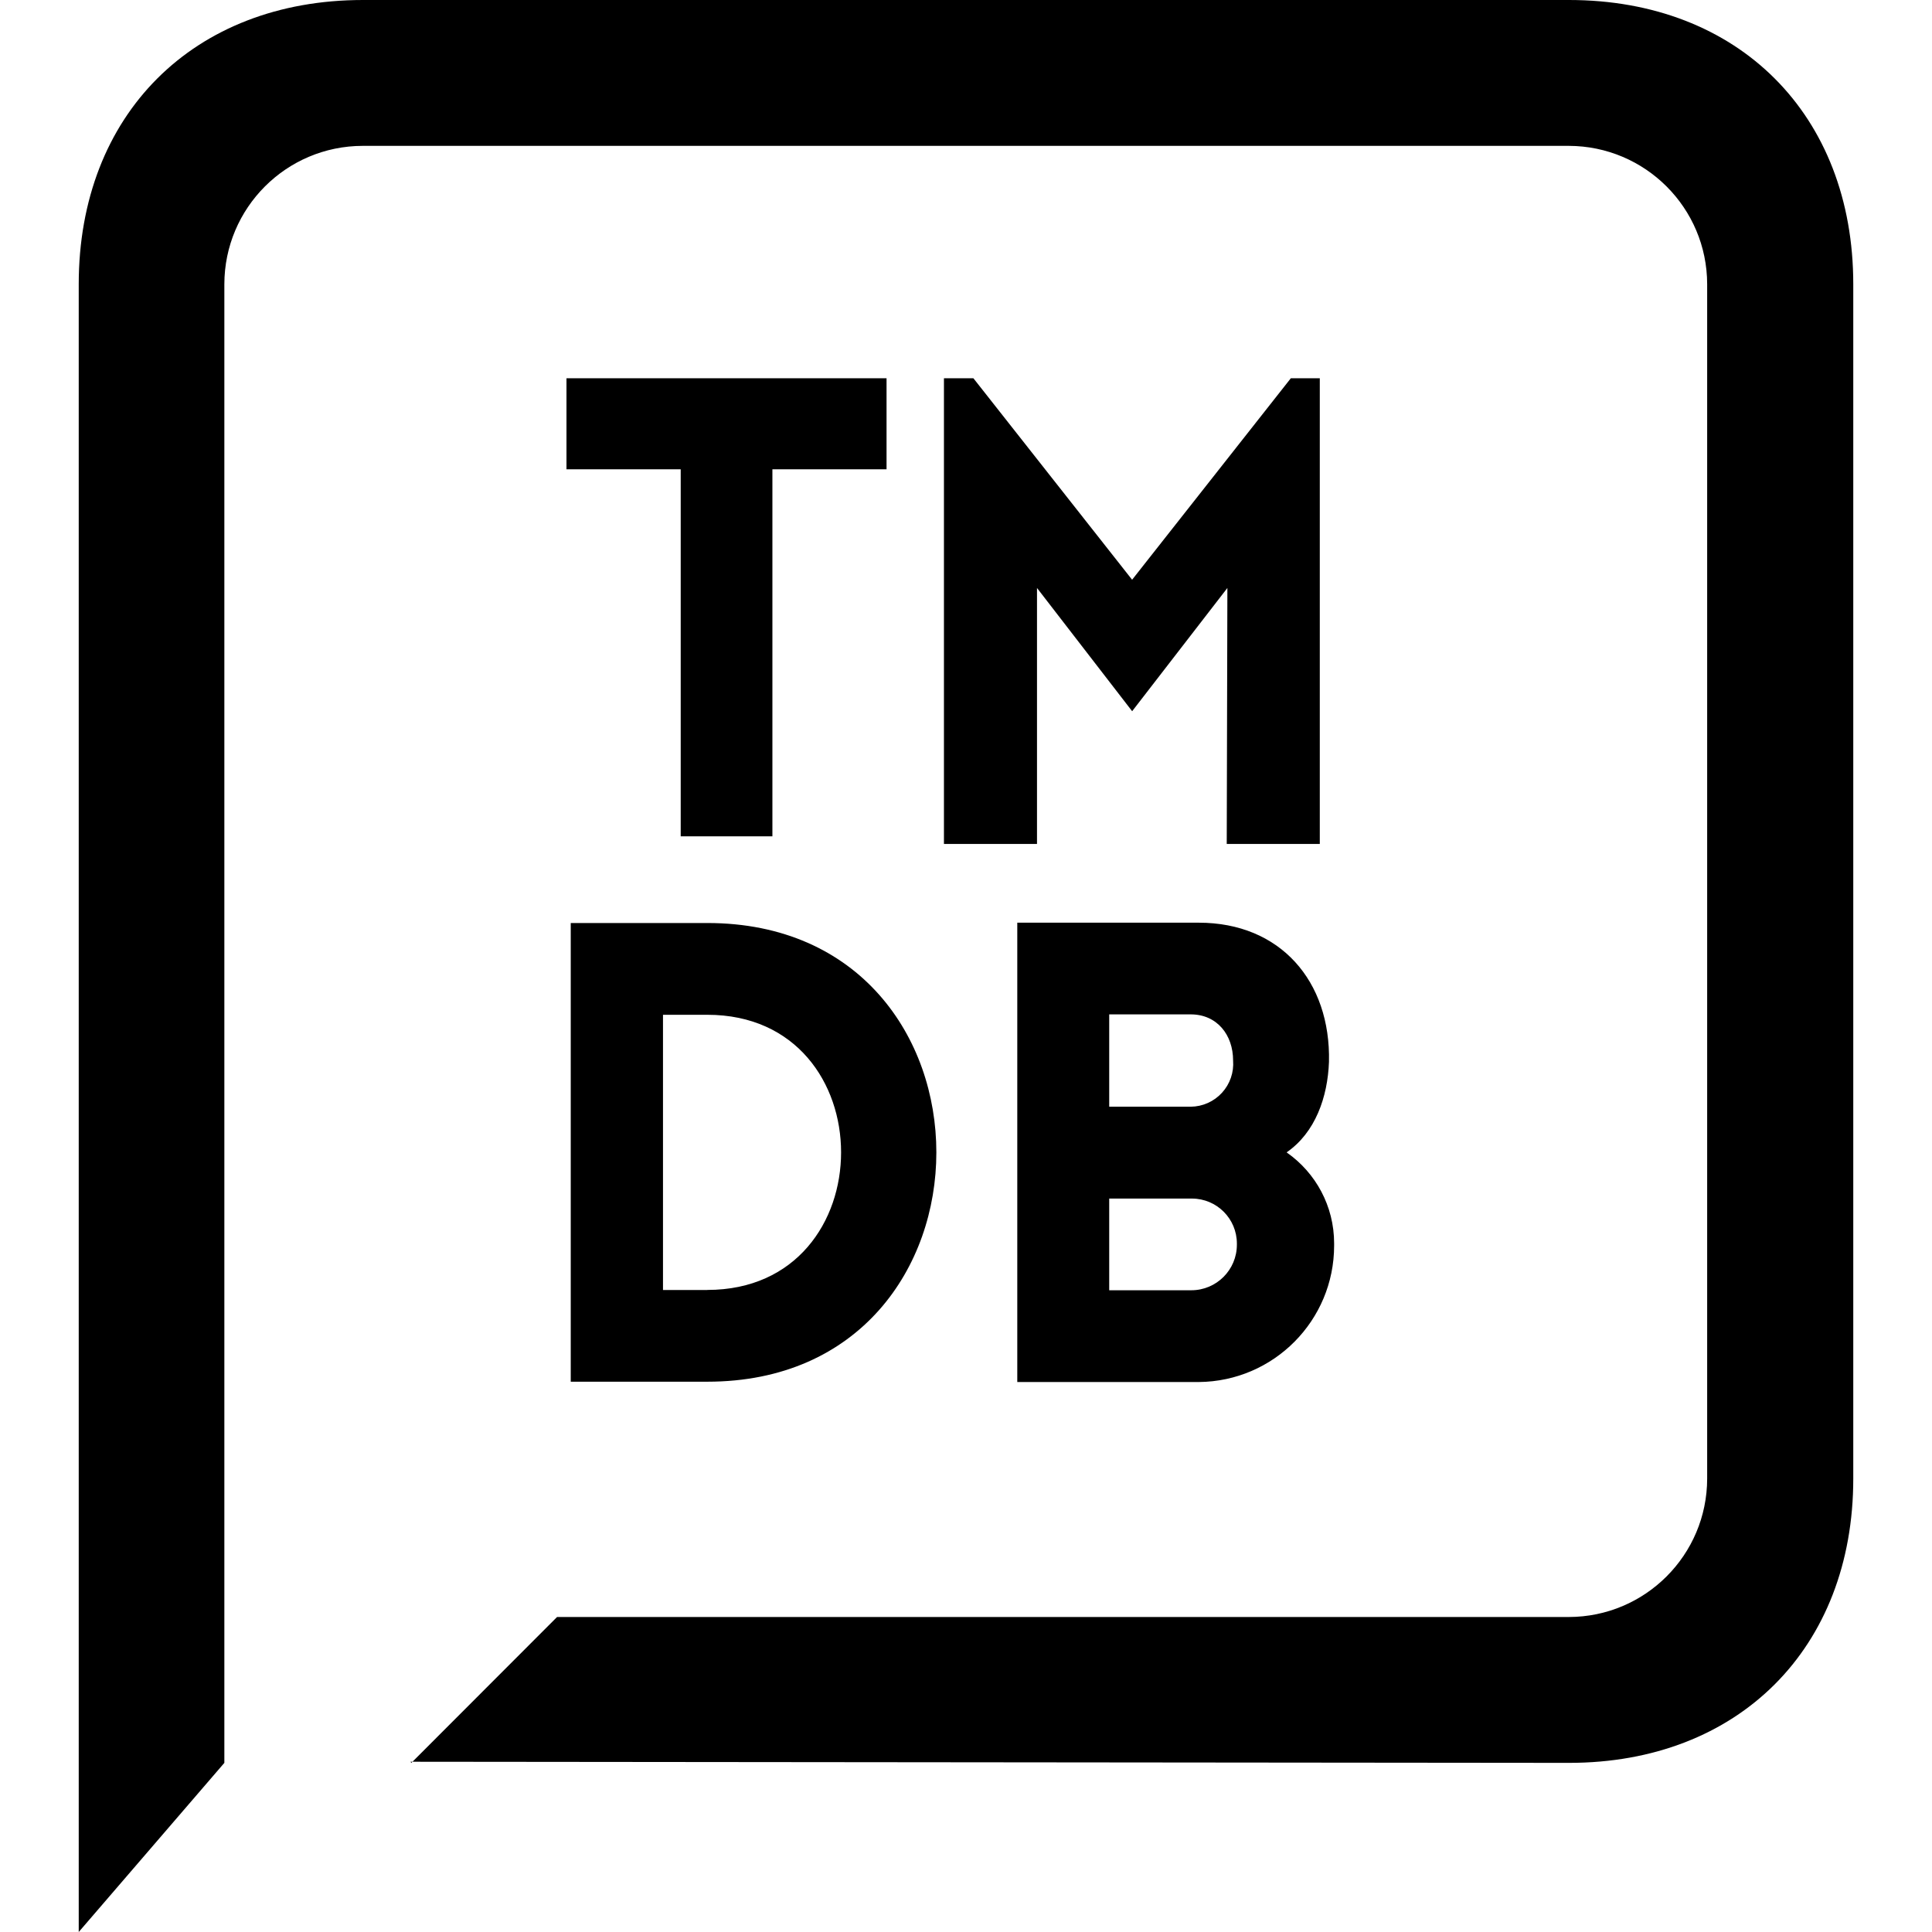
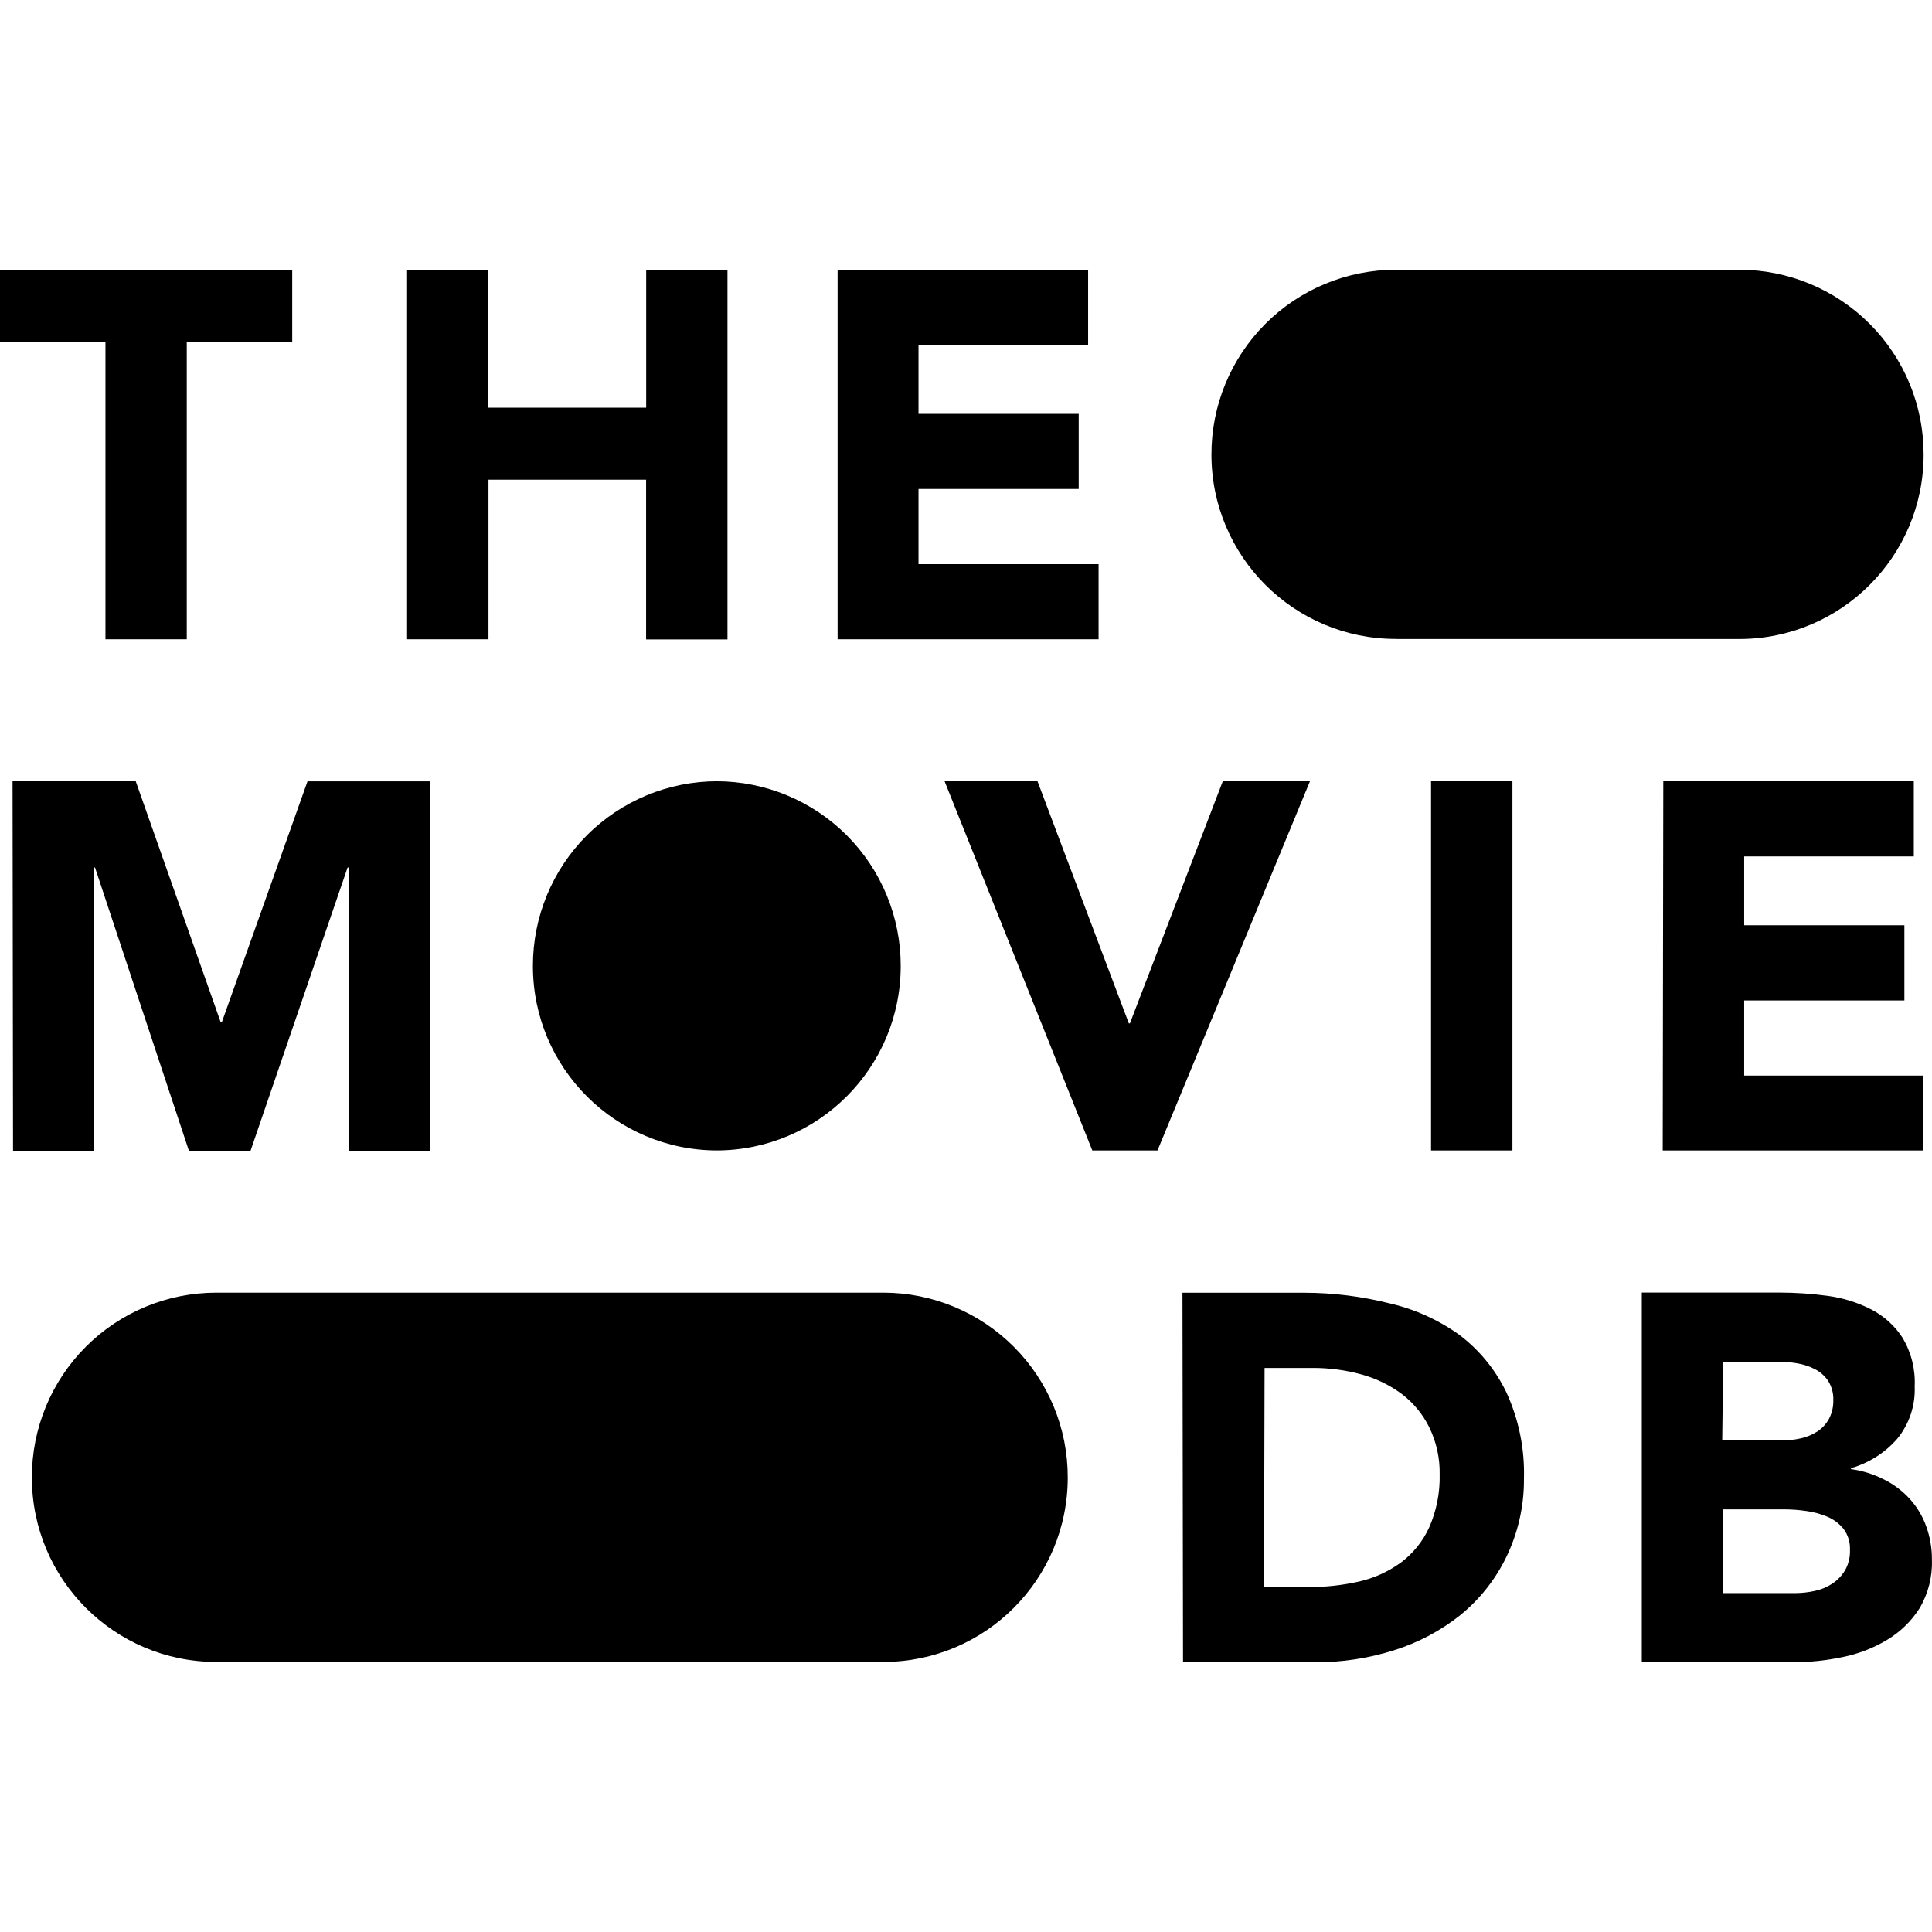
<svg xmlns="http://www.w3.org/2000/svg" role="img" viewBox="0 0 24 24">
-   <path d="M19.491 21.899c2.106 0 3.531-1.424 3.531-3.531V3.531C23.022 1.425 21.598 0 19.491 0H4.509C2.403 0 .978 1.424.978 3.531V24l1.809-2.101V3.531a1.721 1.721 0 0 1 1.719-1.719h14.982c.949.002 1.718.77 1.719 1.719v14.837a1.721 1.721 0 0 1-1.719 1.719H6.92l-1.81 1.812-.011-.014zM8.787 11.466H7.09v5.698h1.697c3.793 0 3.793-5.698 0-5.698zm0 4.559h-.551v-3.419h.551c2.215 0 2.215 3.418 0 3.418zM8.456 10.389h1.139V5.83h1.418V4.699H7.037V5.83h1.419v4.559zM14.063 7.201l-1.971-2.502h-.366v5.785h1.156v-3.18l1.182 1.531 1.183-1.531-.008 3.18h1.156V4.699h-.36l-1.971 2.502zM15.983 14.315c.358-.247.51-.689.526-1.124.023-1.004-.606-1.729-1.617-1.729h-2.255v5.706h2.255a1.695 1.695 0 0 0 1.681-1.694v-.02-.008c0-.466-.231-.878-.585-1.127l-.004-.003zm-2.204-1.714h1.013c.327 0 .526.255.526.573a.533.533 0 0 1-.526.574h-1.013V12.6zm1.013 3.427h-1.013v-1.139h1.027c.309 0 .559.25.559.559v.014a.566.566 0 0 1-.566.566h-.001z" />
+   <path d="M6.62 12a2.291 2.291 0 0 1 2.292-2.295h-.013A2.291 2.291 0 0 1 11.189 12a2.291 2.291 0 0 1-2.29 2.291h.013A2.291 2.291 0 0 1 6.62 12zm10.72-4.062h4.266a2.291 2.291 0 0 0 2.29-2.291 2.291 2.291 0 0 0-2.29-2.296H17.34a2.291 2.291 0 0 0-2.291 2.296 2.291 2.291 0 0 0 2.29 2.29zM2.688 20.645h8.285a2.291 2.291 0 0 0 2.291-2.292 2.291 2.291 0 0 0-2.29-2.295H2.687a2.291 2.291 0 0 0-2.291 2.295 2.291 2.291 0 0 0 2.29 2.292zm10.881-6.354h.81l1.894-4.586H15.19l-1.154 3.008h-.013l-1.135-3.008h-1.154zm4.208 0h1.011V9.705h-1.011zm2.878 0h3.235v-.93h-2.223v-.933h1.99v-.934h-1.99v-.855h2.107v-.934h-3.112zM1.31 7.941h1.01V4.247h1.31v-.895H0v.895h1.31zm3.747 0h1.011V5.959h1.958v1.984h1.011v-4.59h-1.01v1.711H6.061V3.351H5.057zm5.348 0h3.242v-.933H11.41v-.934h1.99v-.933h-1.99v-.856h2.107v-.934h-3.112zM.162 14.296h1.005v-3.52h.013l1.167 3.52h.765l1.206-3.52h.013v3.52h1.011v-4.59H3.82L2.755 12.7h-.013L1.686 9.705H.156zm14.534 6.353h1.641a3.188 3.188 0 0 0 .98-.149 2.531 2.531 0 0 0 .824-.437 2.123 2.123 0 0 0 .567-.713 2.193 2.193 0 0 0 .223-.983 2.399 2.399 0 0 0-.218-1.07 1.958 1.958 0 0 0-.586-.716 2.405 2.405 0 0 0-.873-.392 4.349 4.349 0 0 0-1.046-.13h-1.519zm1.013-3.656h.596a2.26 2.26 0 0 1 .606.08 1.514 1.514 0 0 1 .503.244 1.167 1.167 0 0 1 .34.412 1.28 1.28 0 0 1 .13.587 1.546 1.546 0 0 1-.13.658 1.127 1.127 0 0 1-.347.433 1.41 1.41 0 0 1-.518.238 2.797 2.797 0 0 1-.649.07h-.538zm4.686 3.656h1.88a2.997 2.997 0 0 0 .613-.064 1.735 1.735 0 0 0 .554-.214 1.221 1.221 0 0 0 .402-.39 1.105 1.105 0 0 0 .155-.606 1.188 1.188 0 0 0-.071-.415 1.01 1.01 0 0 0-.204-.34 1.087 1.087 0 0 0-.317-.24 1.297 1.297 0 0 0-.413-.13v-.012a1.203 1.203 0 0 0 .575-.366.962.962 0 0 0 .216-.648 1.081 1.081 0 0 0-.149-.603 1.022 1.022 0 0 0-.389-.354 1.673 1.673 0 0 0-.54-.169 4.463 4.463 0 0 0-.6-.041h-1.712zm1.011-3.734h.687a1.4 1.4 0 0 1 .24.022.748.748 0 0 1 .22.075.432.432 0 0 1 .16.147.418.418 0 0 1 .061.236.47.47 0 0 1-.055.233.433.433 0 0 1-.146.156.62.62 0 0 1-.204.084 1.058 1.058 0 0 1-.23.026h-.745zm0 1.835h.765a1.96 1.96 0 0 1 .266.02 1.015 1.015 0 0 1 .26.07.519.519 0 0 1 .204.152.406.406 0 0 1 .08.26.481.481 0 0 1-.06.253.519.519 0 0 1-.16.168.62.62 0 0 1-.217.09 1.155 1.155 0 0 1-.237.027H21.4z" />
</svg>
